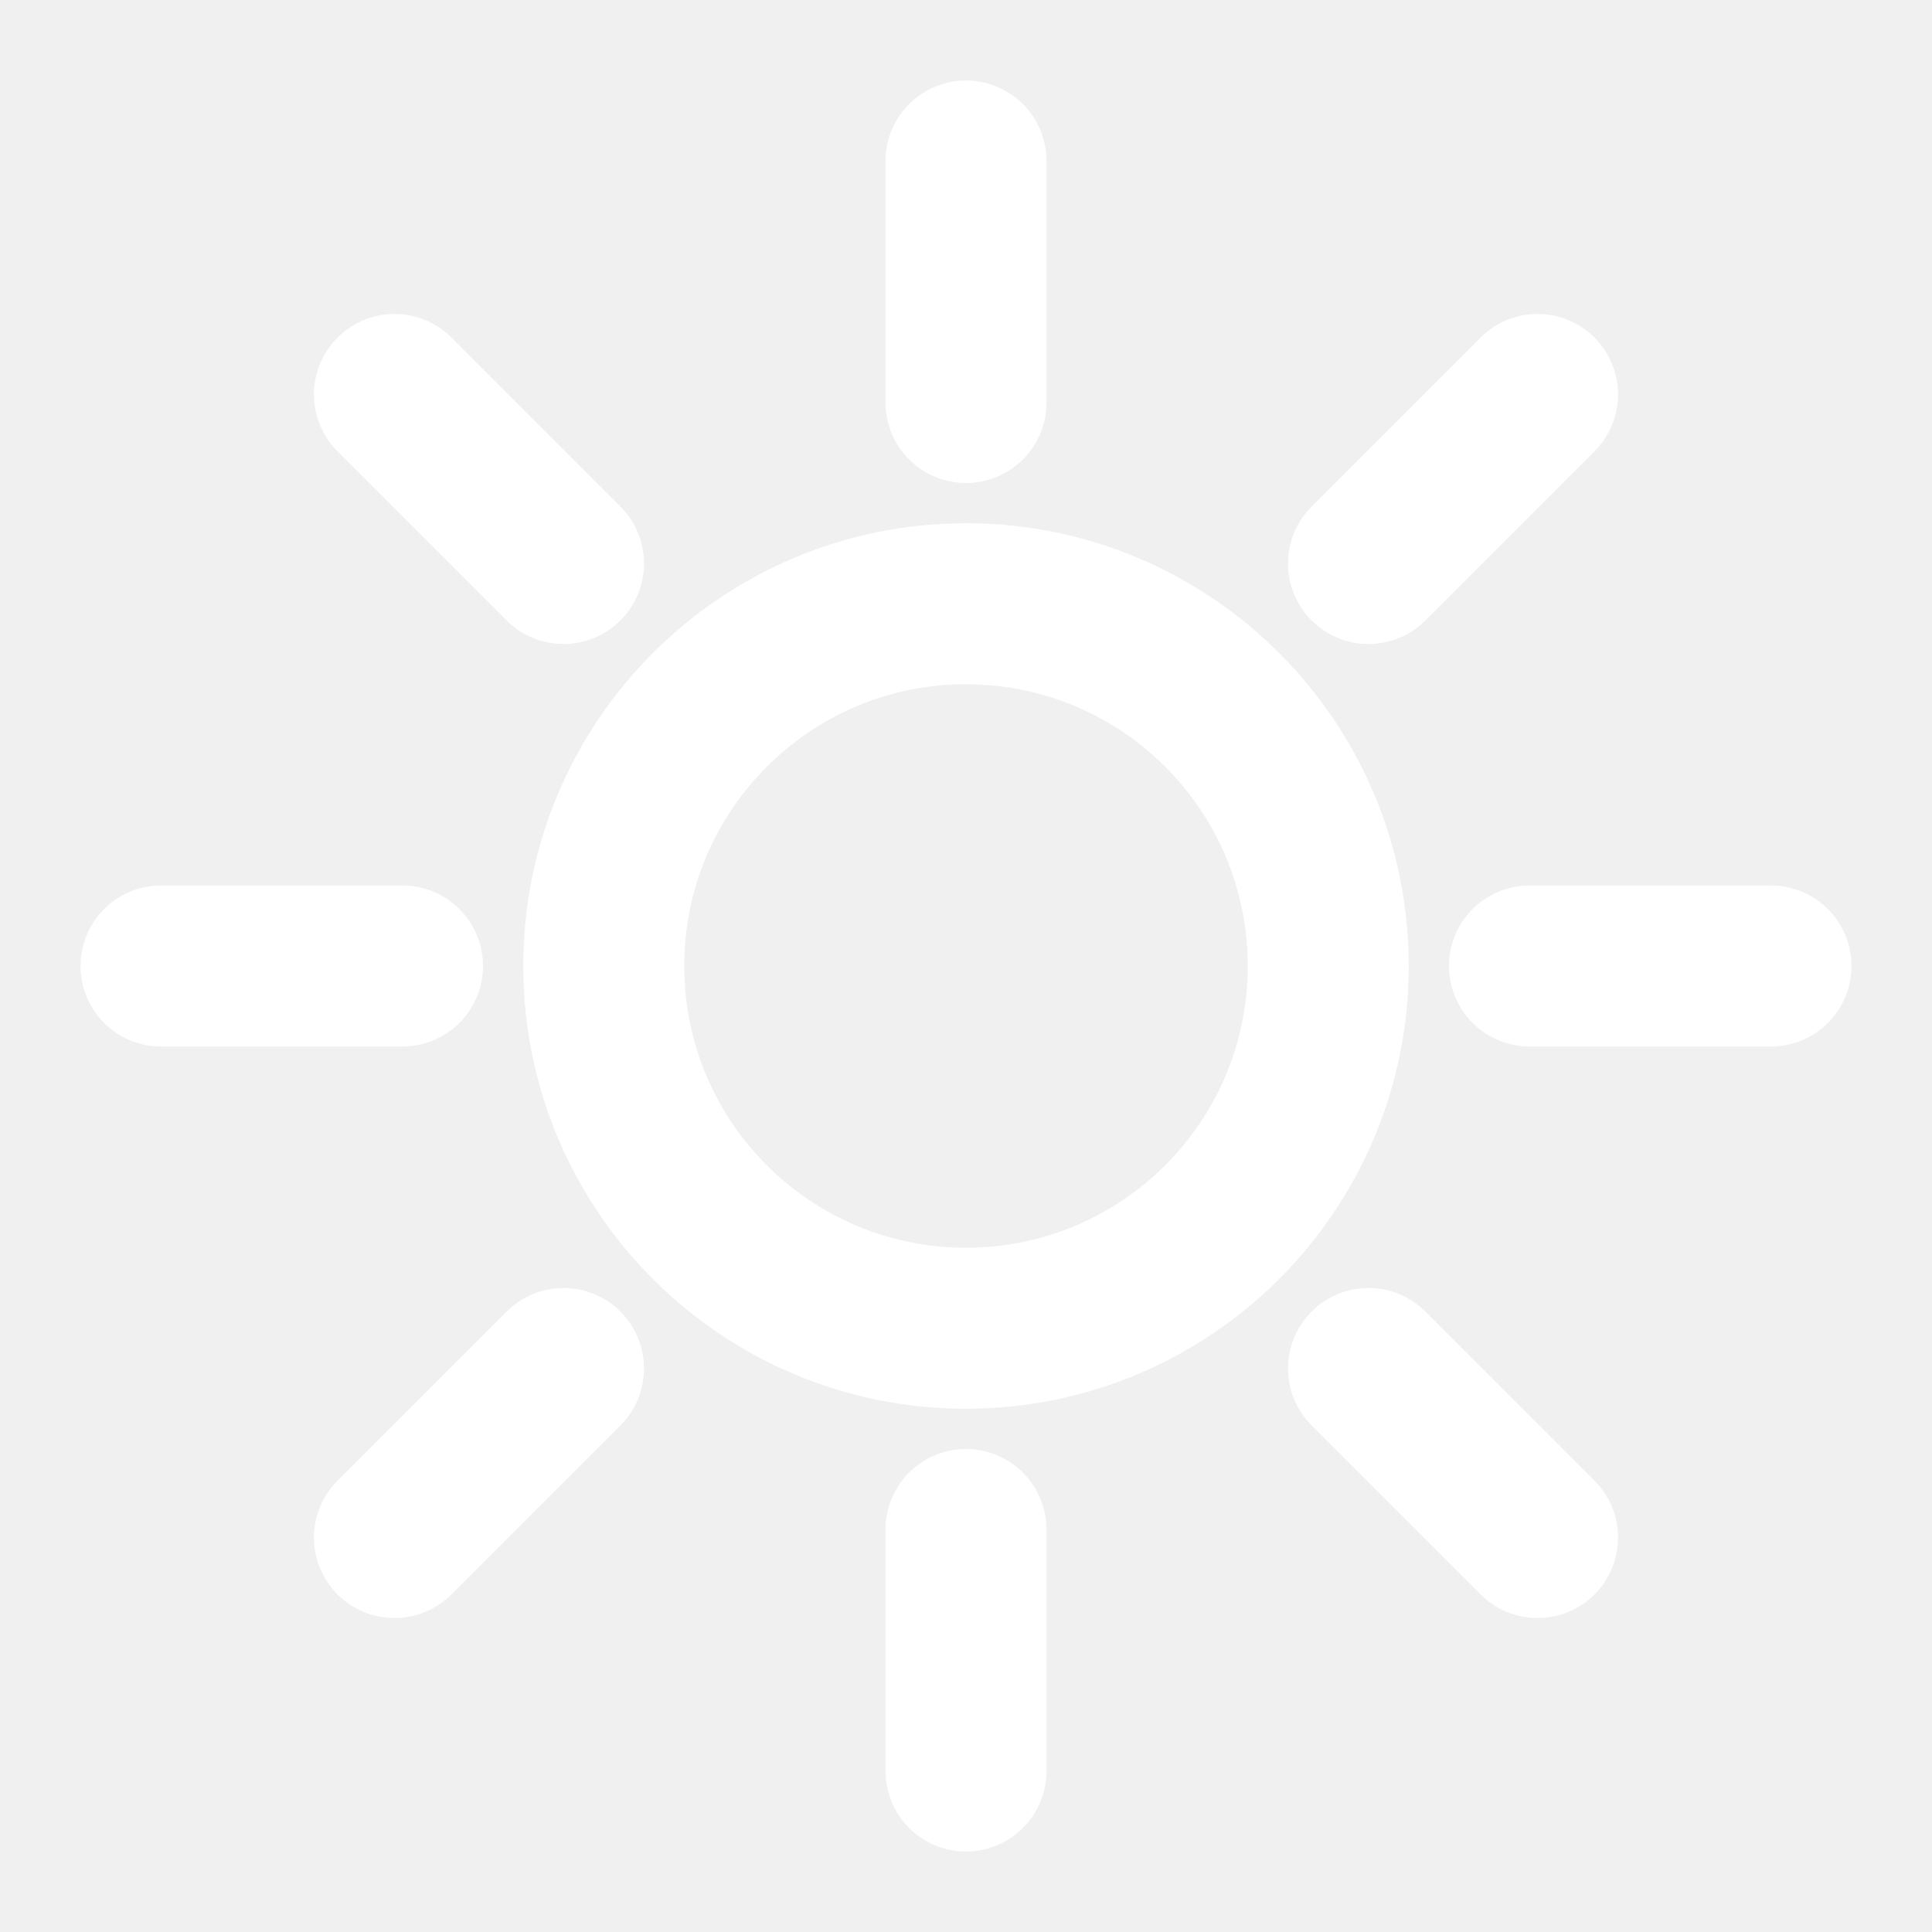
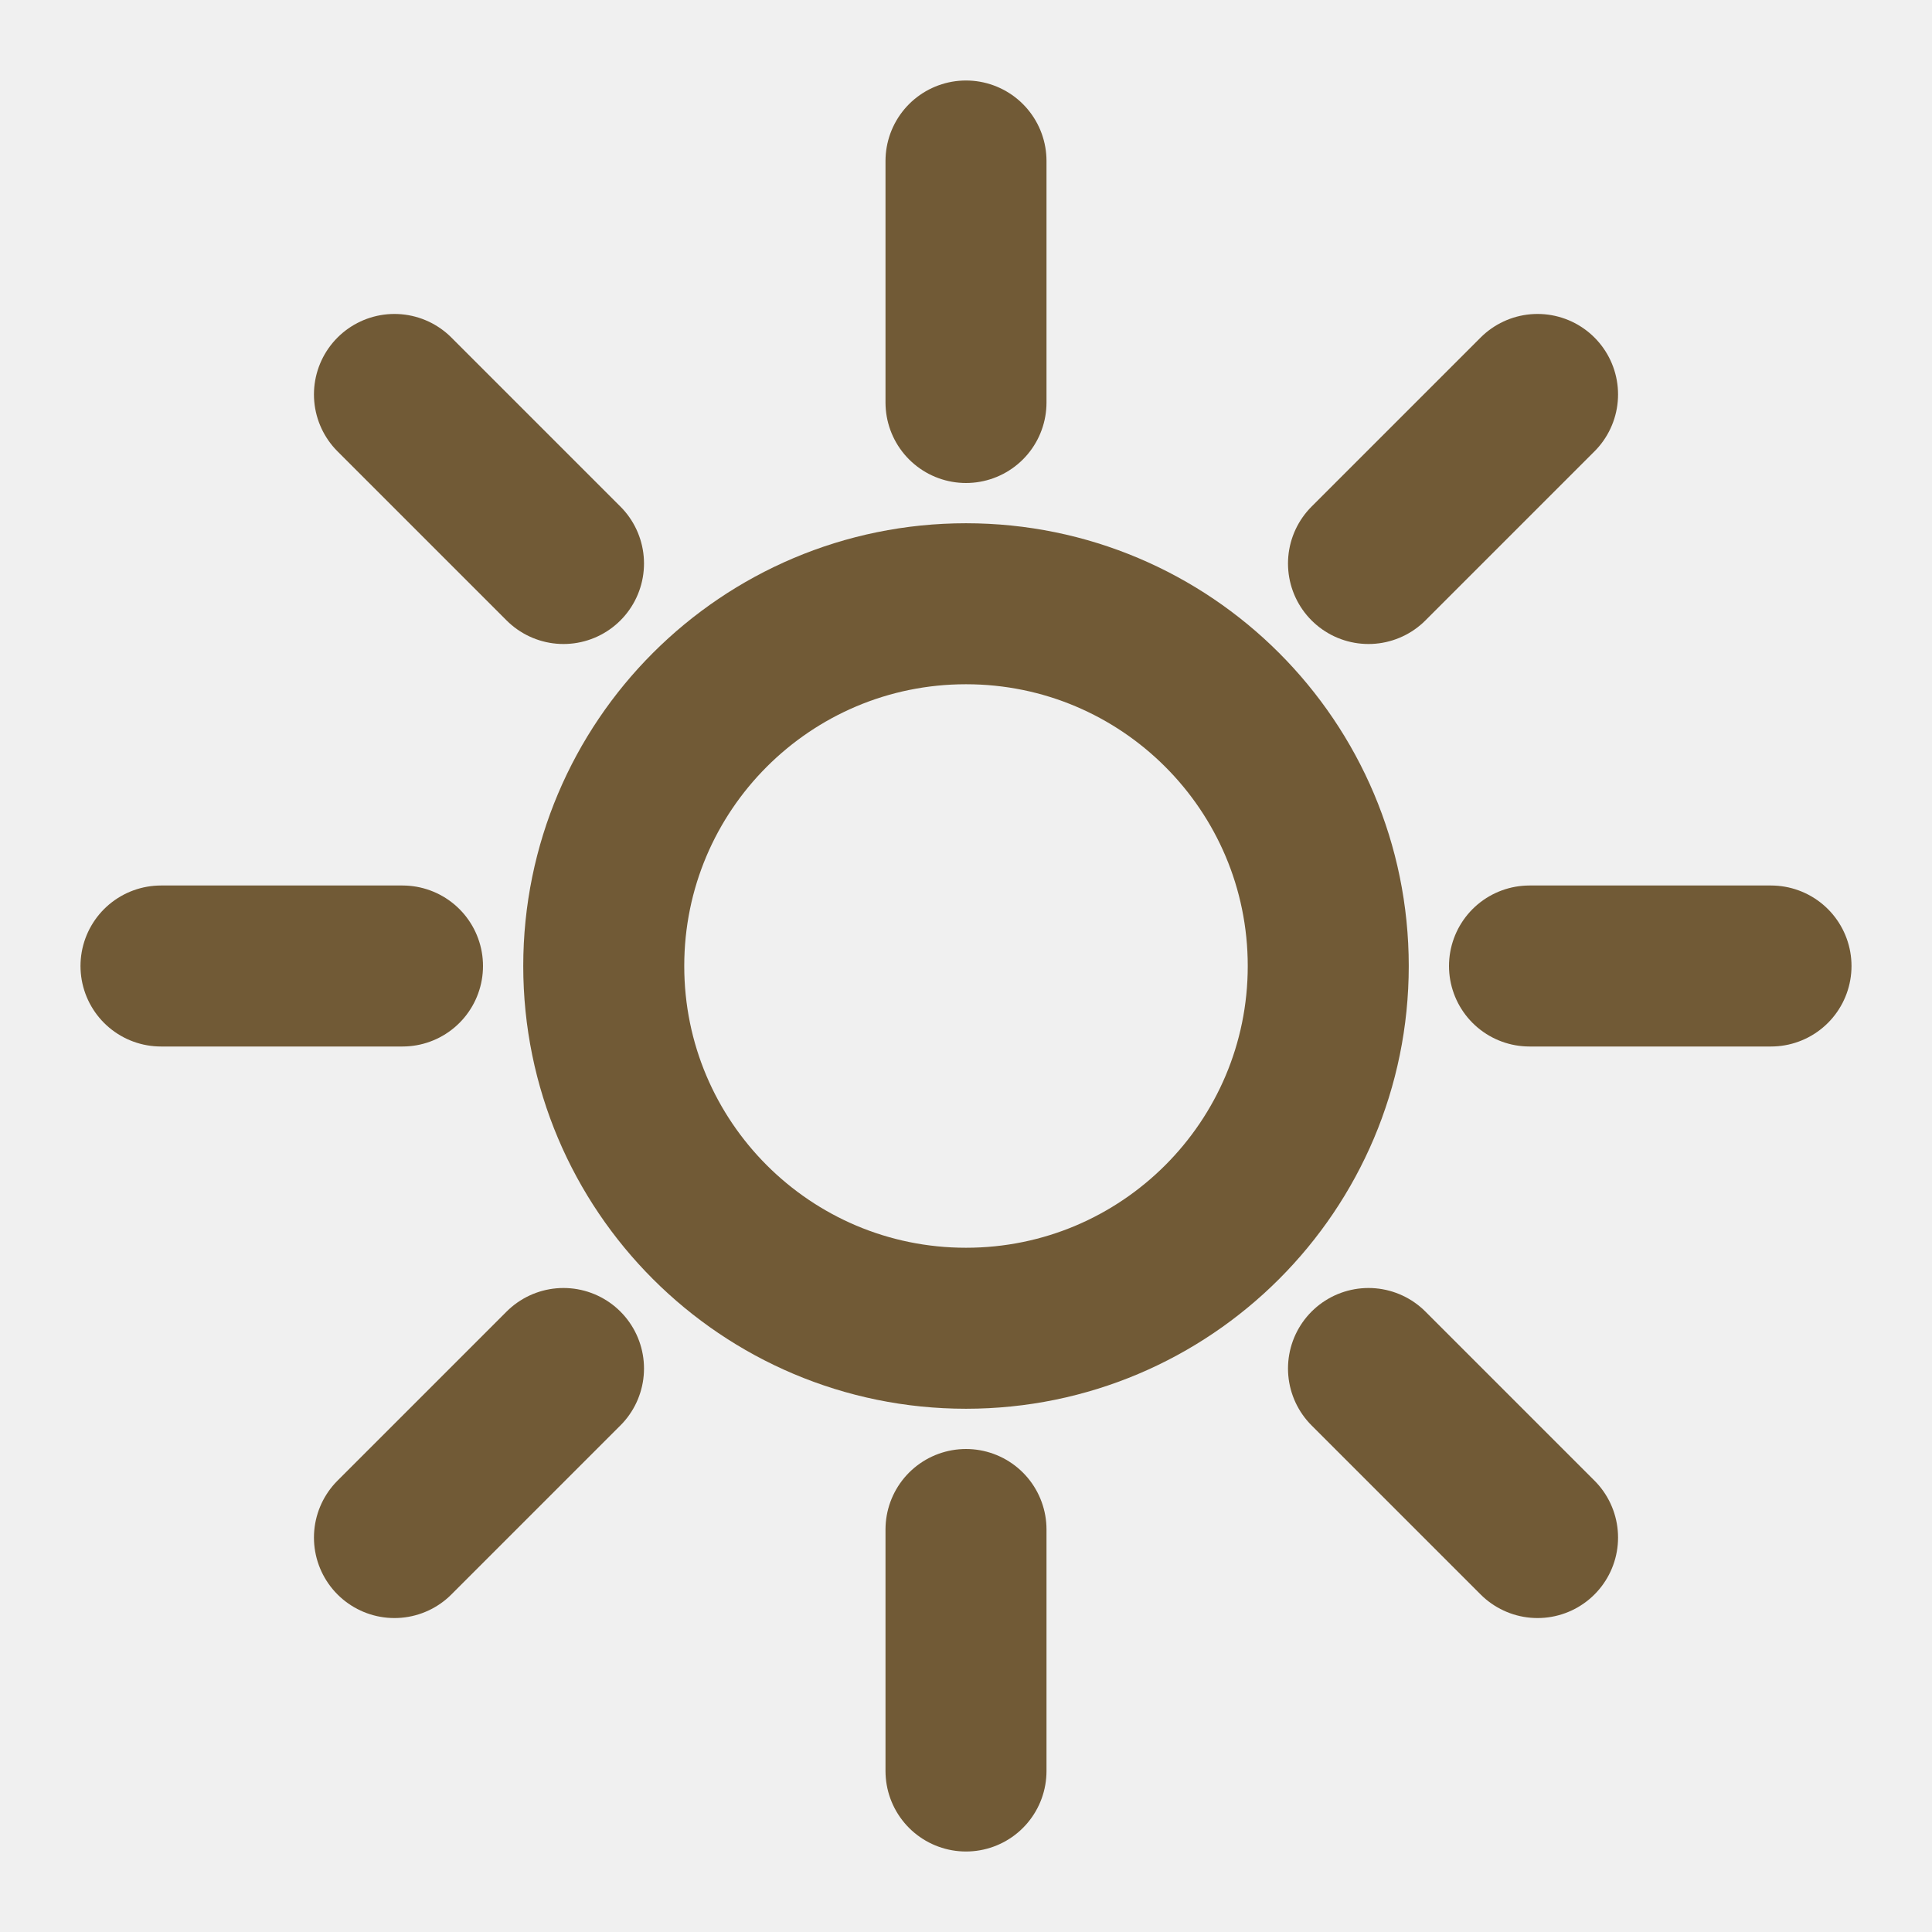
- <svg xmlns="http://www.w3.org/2000/svg" viewBox="0 0 24 24" fill="none" stroke="#FFFFFF" stroke-width="2" stroke-linecap="round" stroke-linejoin="round">
+ <svg xmlns="http://www.w3.org/2000/svg" viewBox="0 0 24 24" fill="none" stroke="#715A36" stroke-width="2" stroke-linecap="round" stroke-linejoin="round">
  <circle cx="12" cy="12" r="4.5" />
  <path d="M12 2v3M12 19v3M2 12h3M19 12h3M4.9 4.9l2.1 2.1M17 17l2.1 2.1M19.1 4.9L17 7M7 17l-2.1 2.1" />
</svg>
